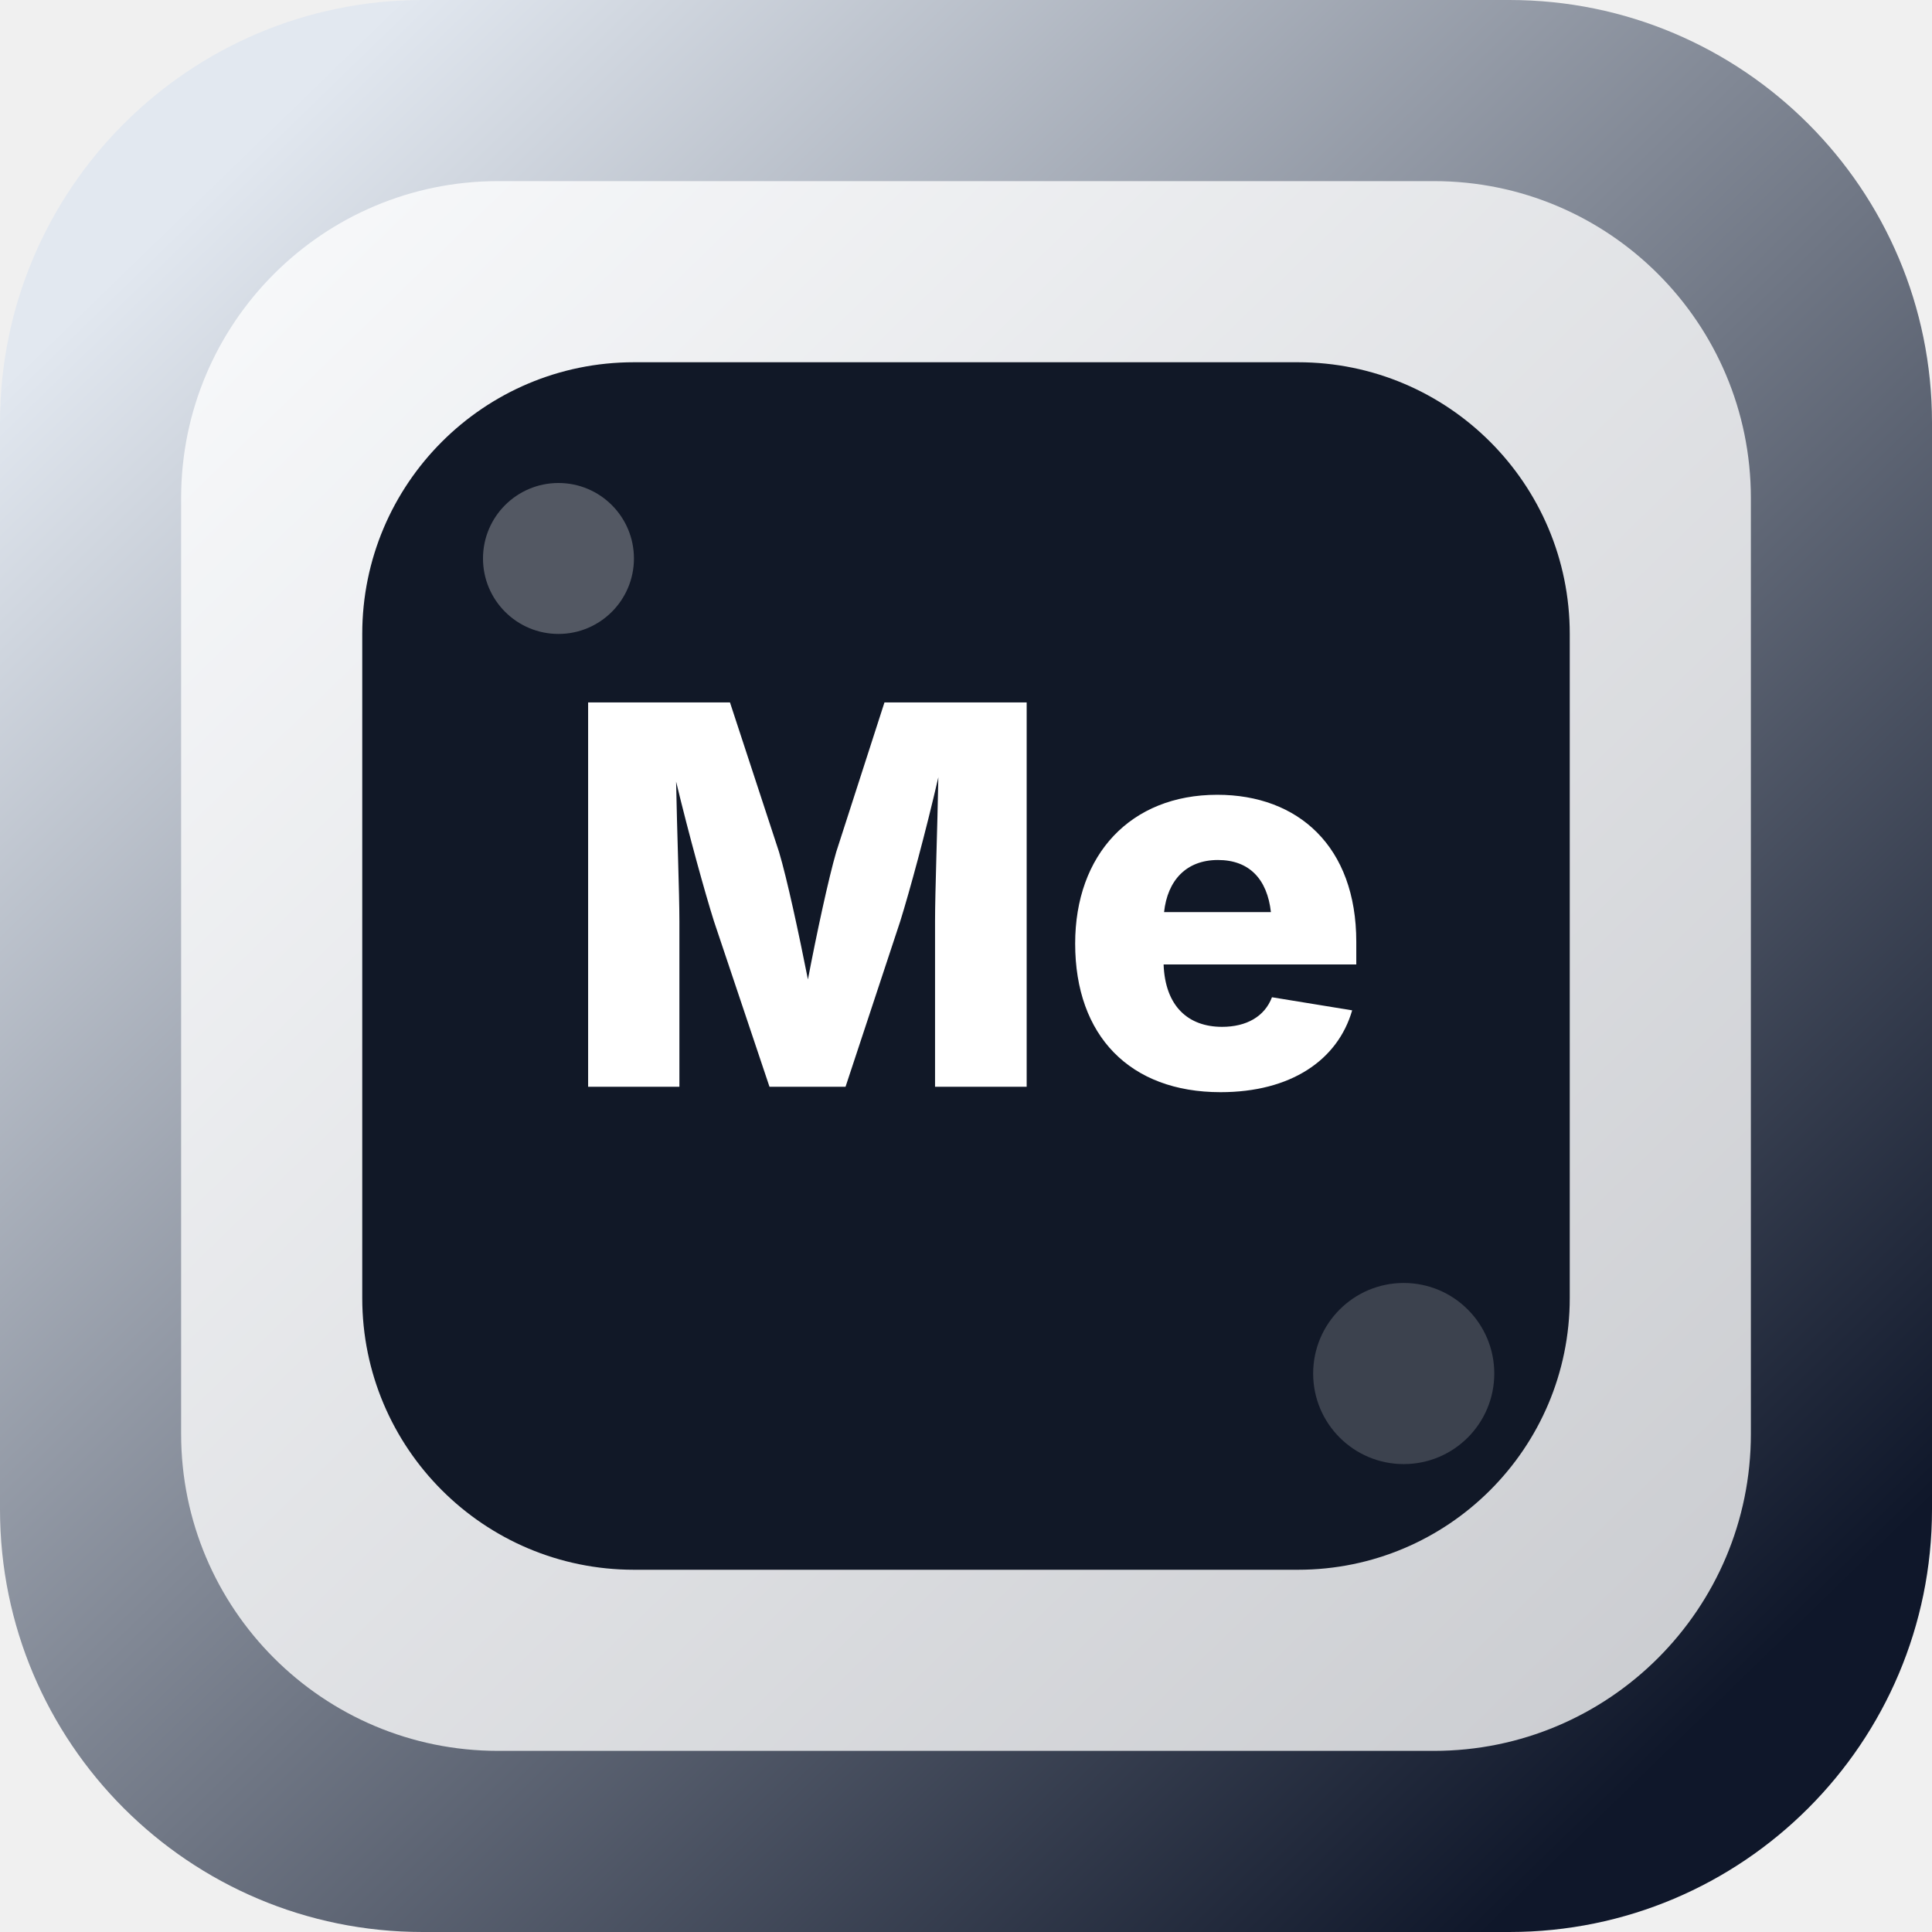
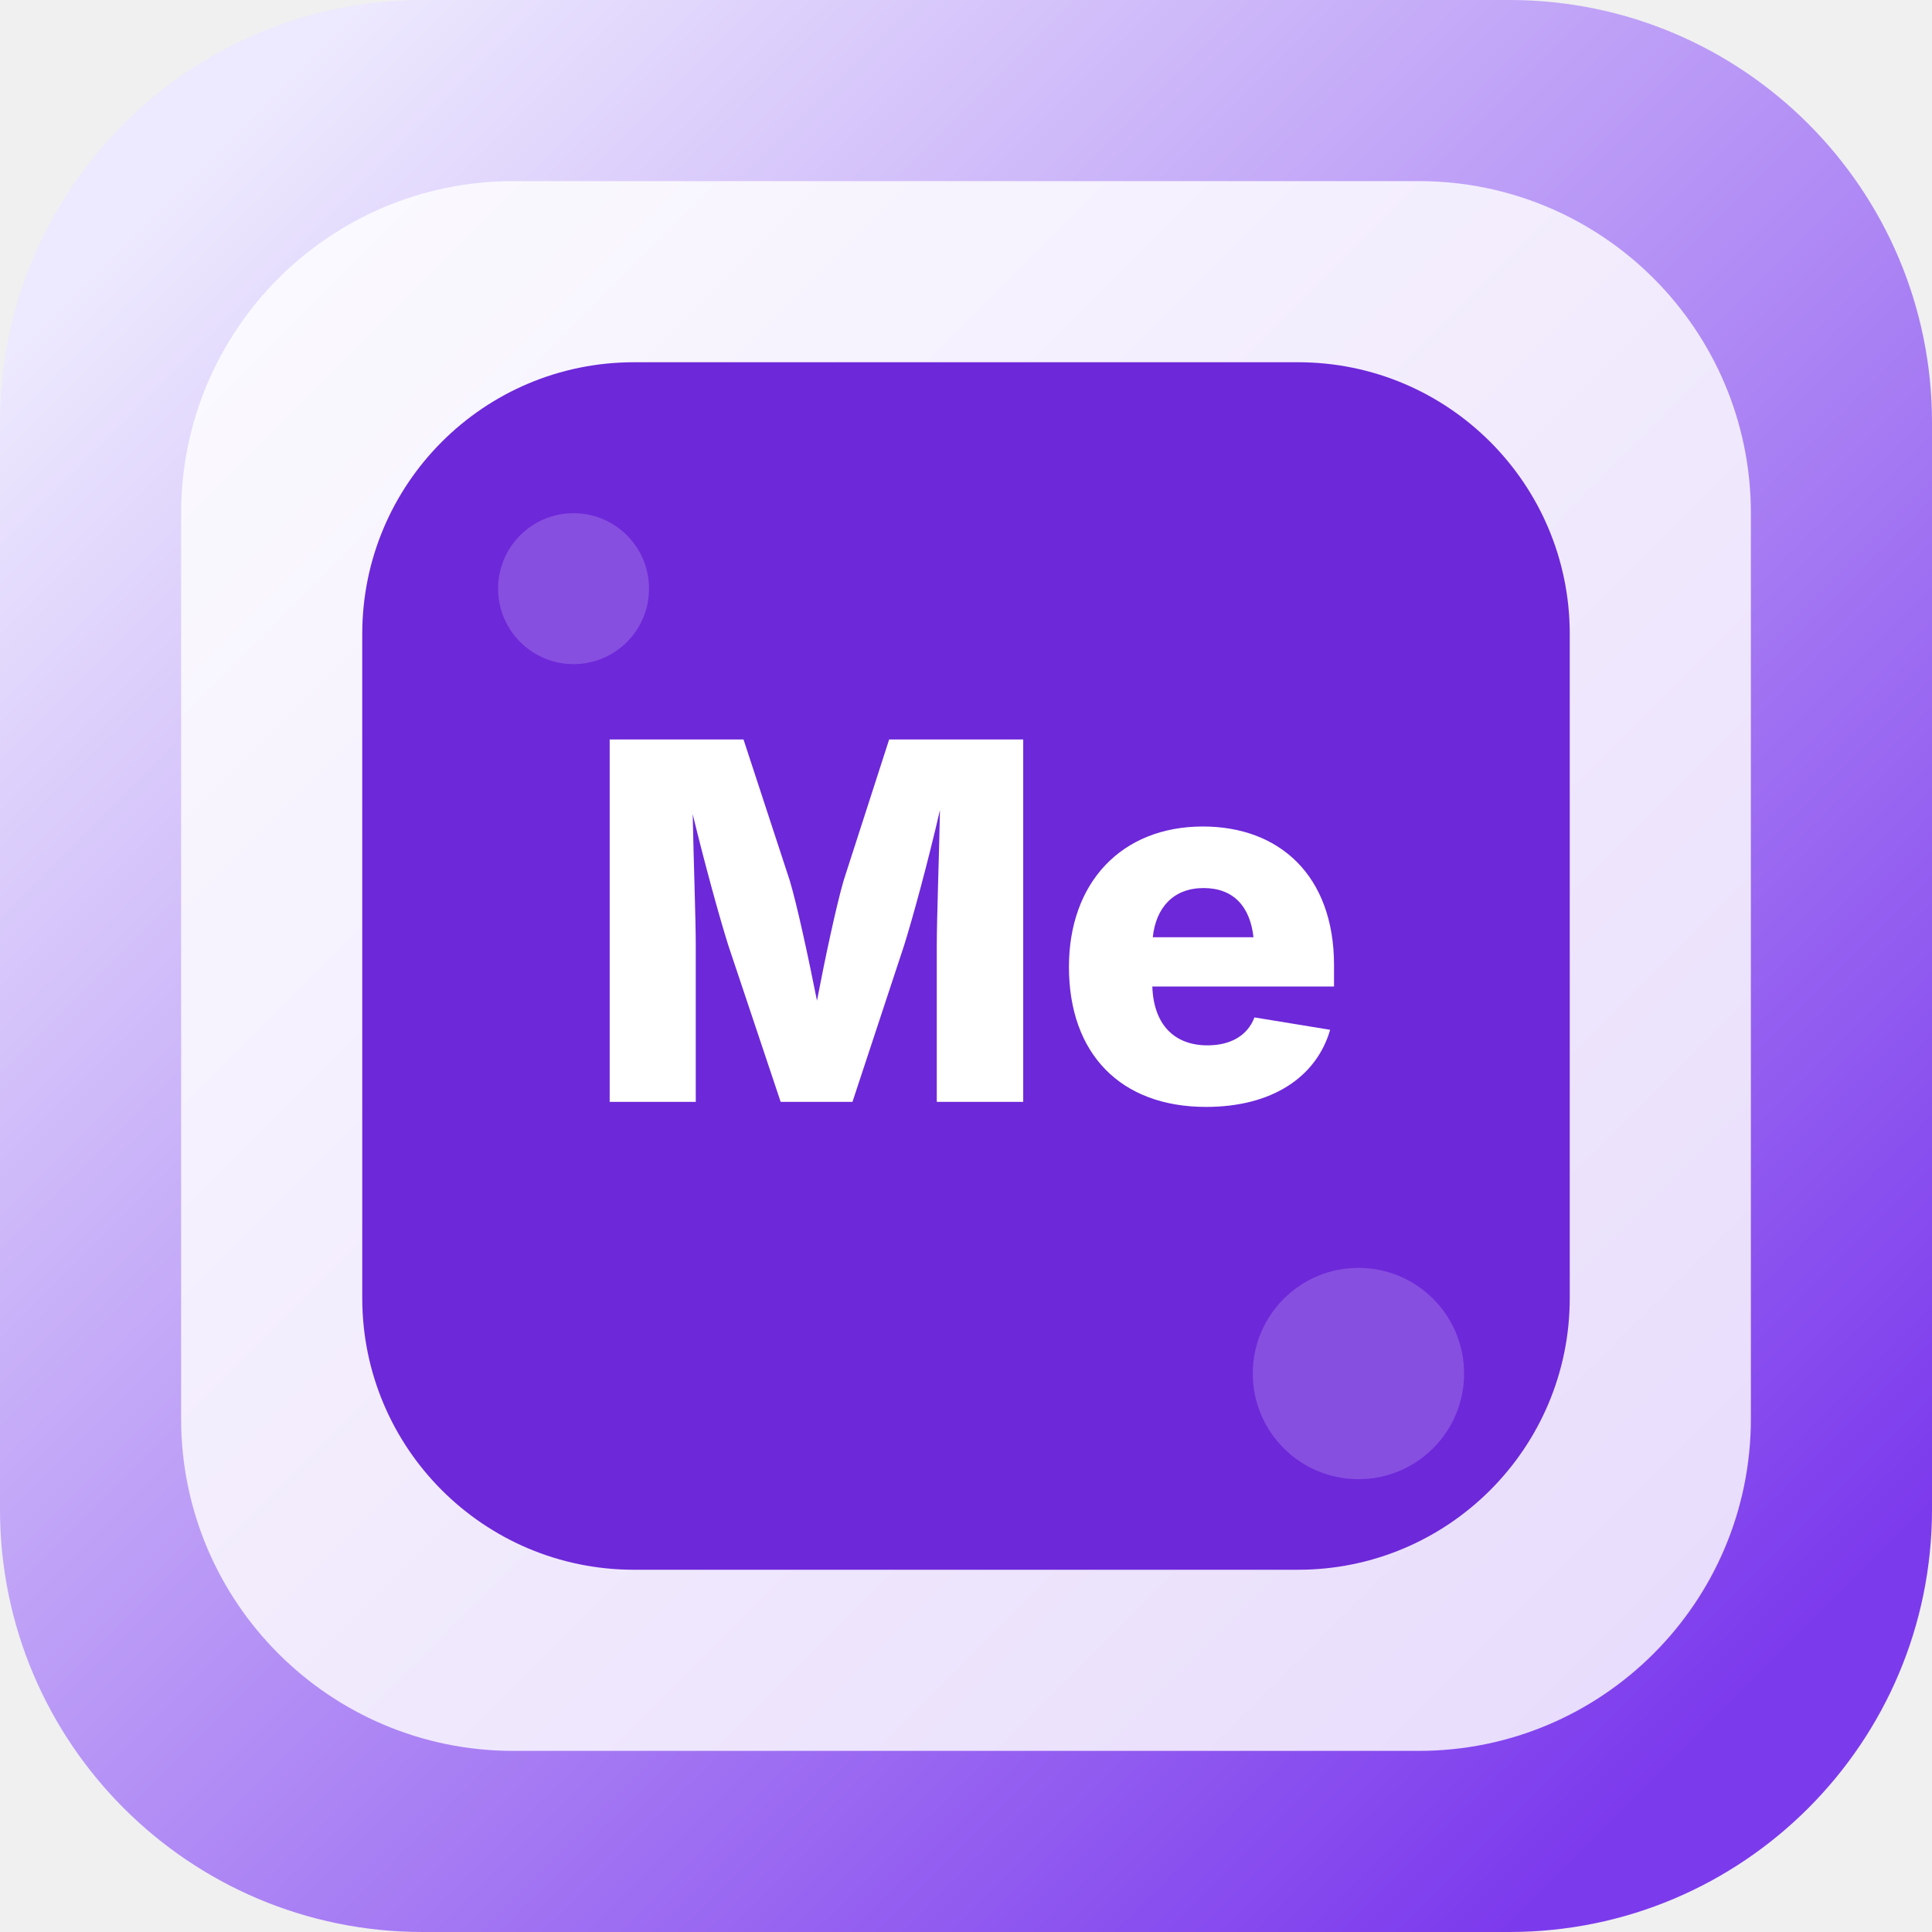
<svg xmlns="http://www.w3.org/2000/svg" width="256" height="256" viewBox="0 0 256 256" fill="none">
  <defs>
-     <linearGradient id="bg-messari" x1="28" y1="24" x2="226" y2="228" gradientUnits="userSpaceOnUse">
-       <stop stop-color="#e2e8f0" />
-       <stop offset="1" stop-color="#0f172a" />
+     <linearGradient id="bg-messari" x1="24" y1="24" x2="228" y2="228" gradientUnits="userSpaceOnUse">
+       <stop stop-color="#ede9fe" />
+       <stop offset="1" stop-color="#7c3aed" />
    </linearGradient>
  </defs>
  <rect width="256" height="256" rx="56" fill="url(#bg-messari)" />
-   <rect x="24" y="24" width="208" height="208" rx="42" fill="rgba(255,255,255,0.78)" />
-   <rect x="48" y="48" width="160" height="160" rx="36" fill="#111827" />
-   <circle cx="74" cy="74" r="10" fill="rgba(255,255,255,0.28)" />
-   <circle cx="186" cy="182" r="12" fill="rgba(255,255,255,0.18)" />
-   <text x="128" y="144" text-anchor="middle" font-family="Inter, Arial, sans-serif" font-size="70" font-weight="800" fill="white">Me</text>
+   <rect x="24" y="24" width="208" height="208" rx="44" fill="rgba(255,255,255,0.82)" />
+   <rect x="48" y="48" width="160" height="160" rx="36" fill="#6d28d9" />
+   <circle cx="76" cy="78" r="10" fill="rgba(255,255,255,0.18)" />
+   <circle cx="180" cy="182" r="14" fill="rgba(255,255,255,0.18)" />
+   <text x="128" y="146" text-anchor="middle" font-family="Inter, Arial, sans-serif" font-size="66" font-weight="800" fill="white">Me</text>
</svg>
